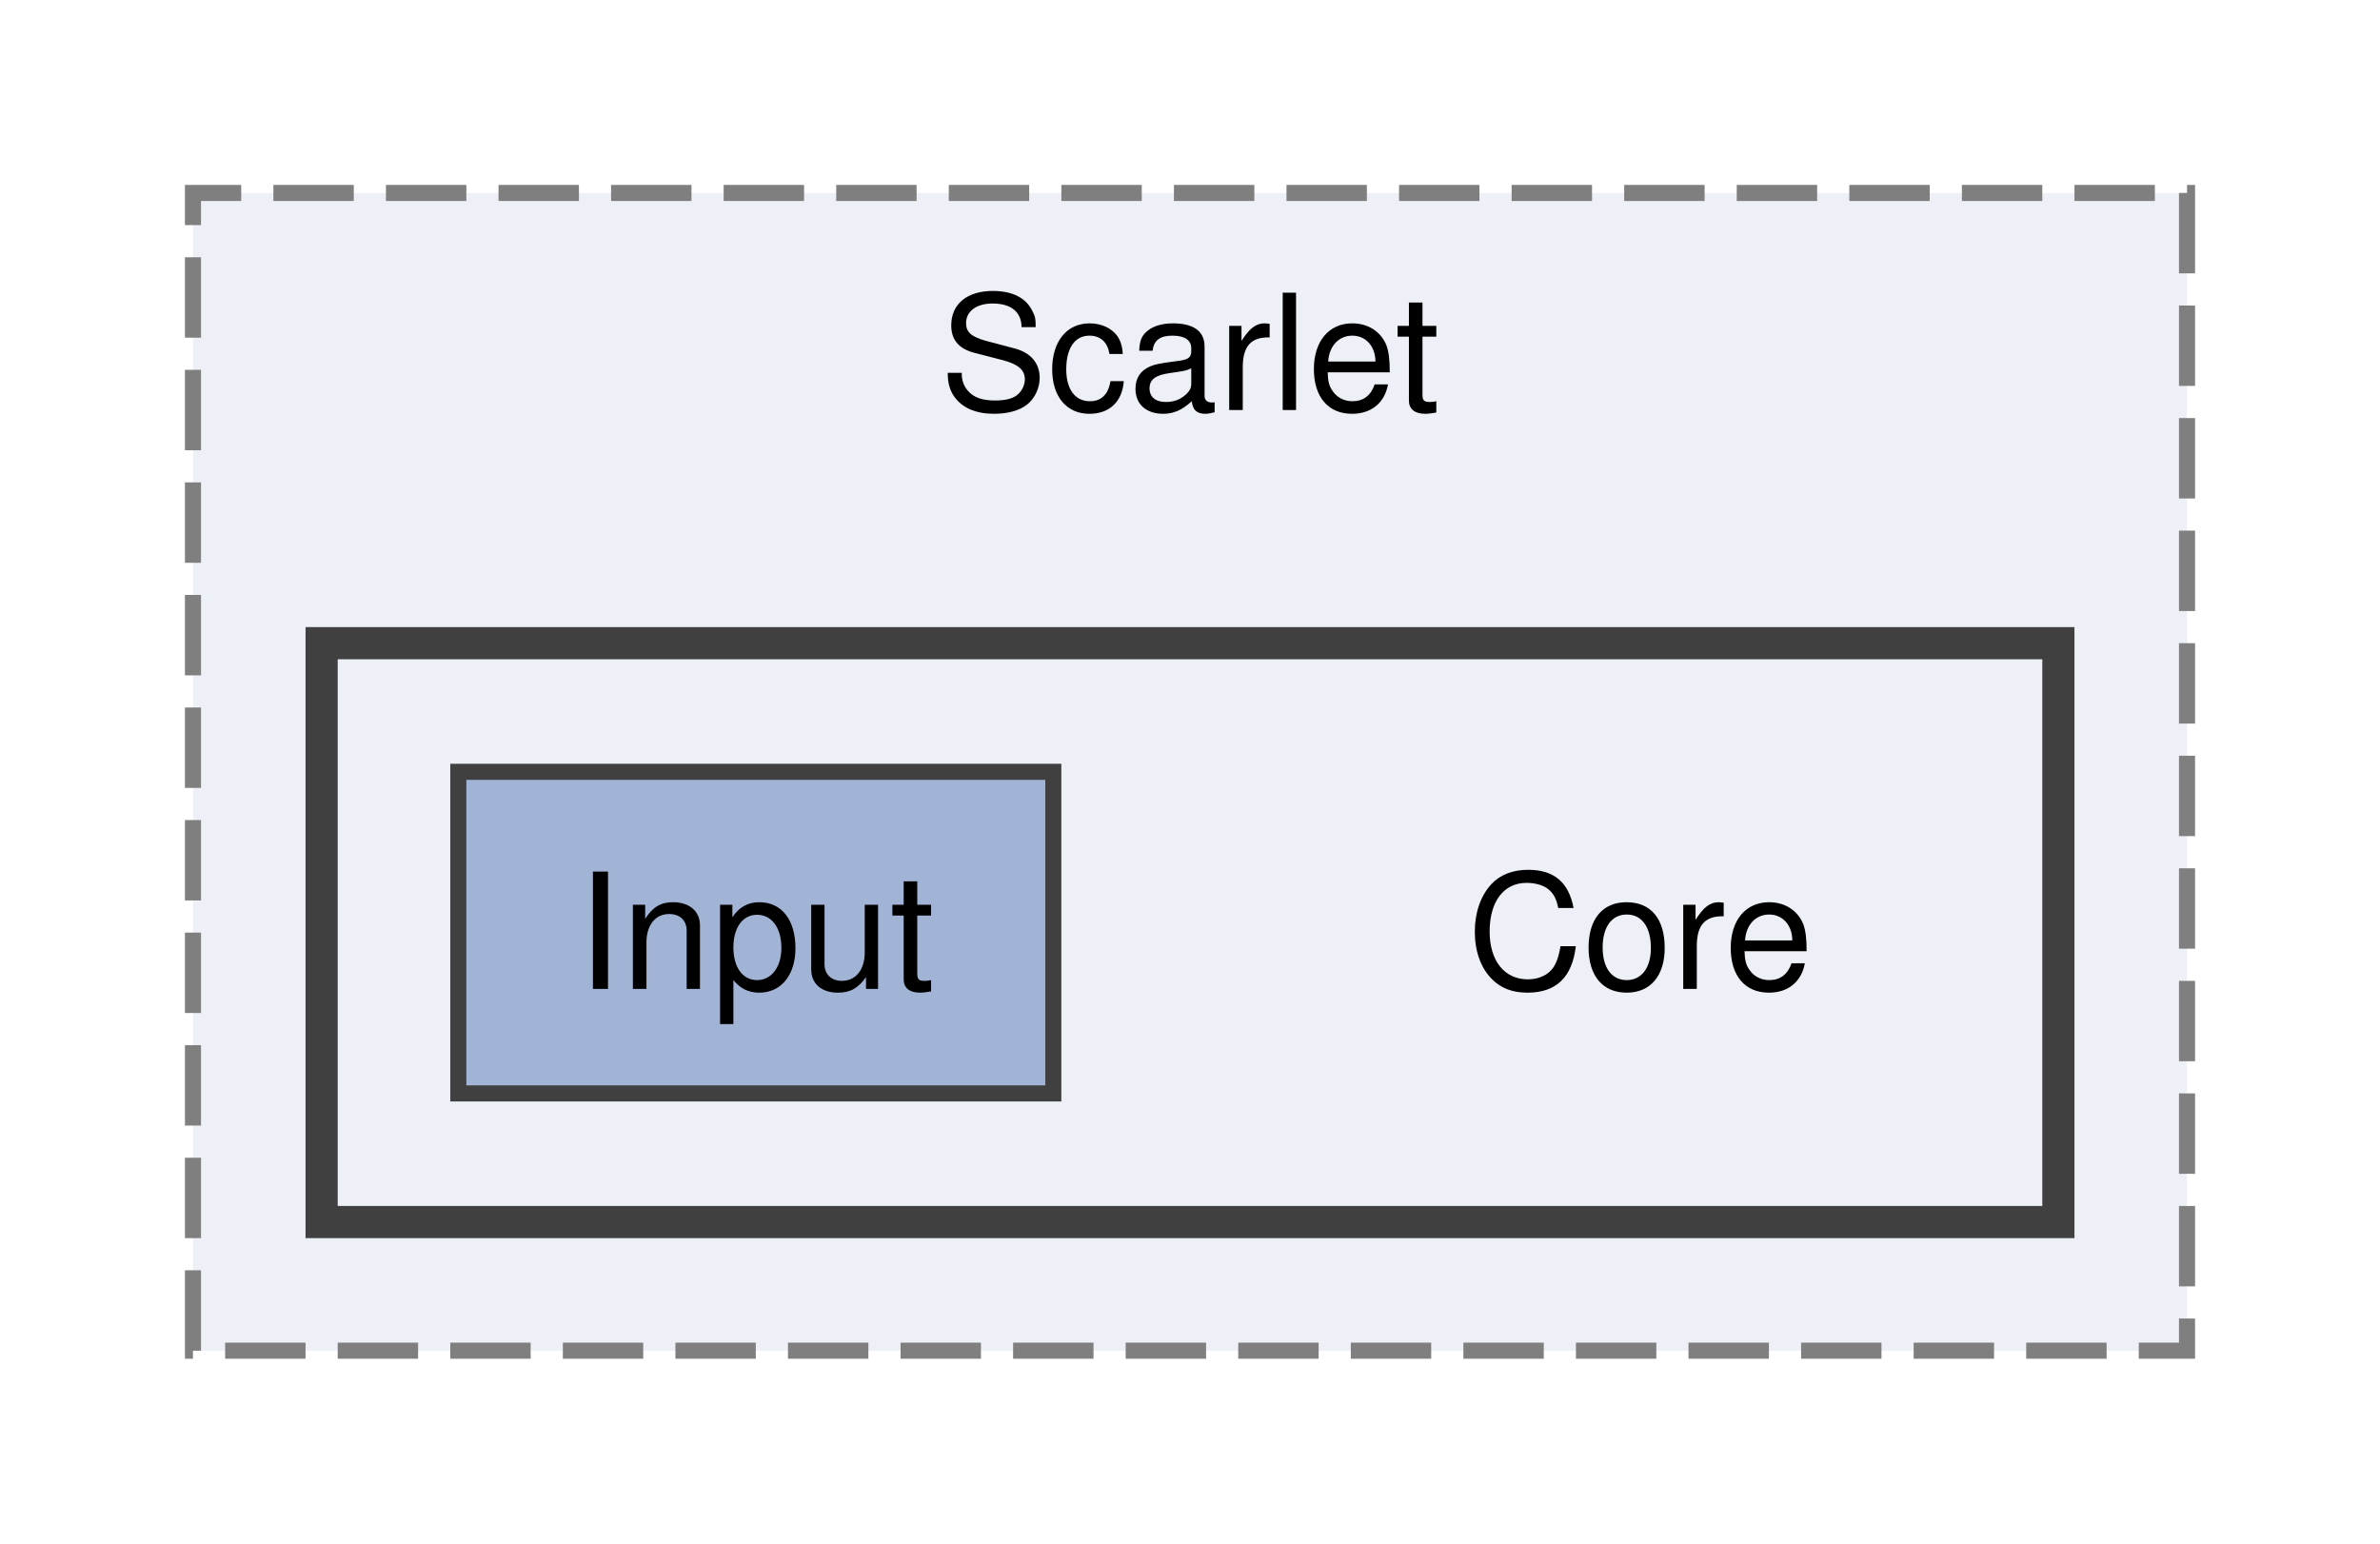
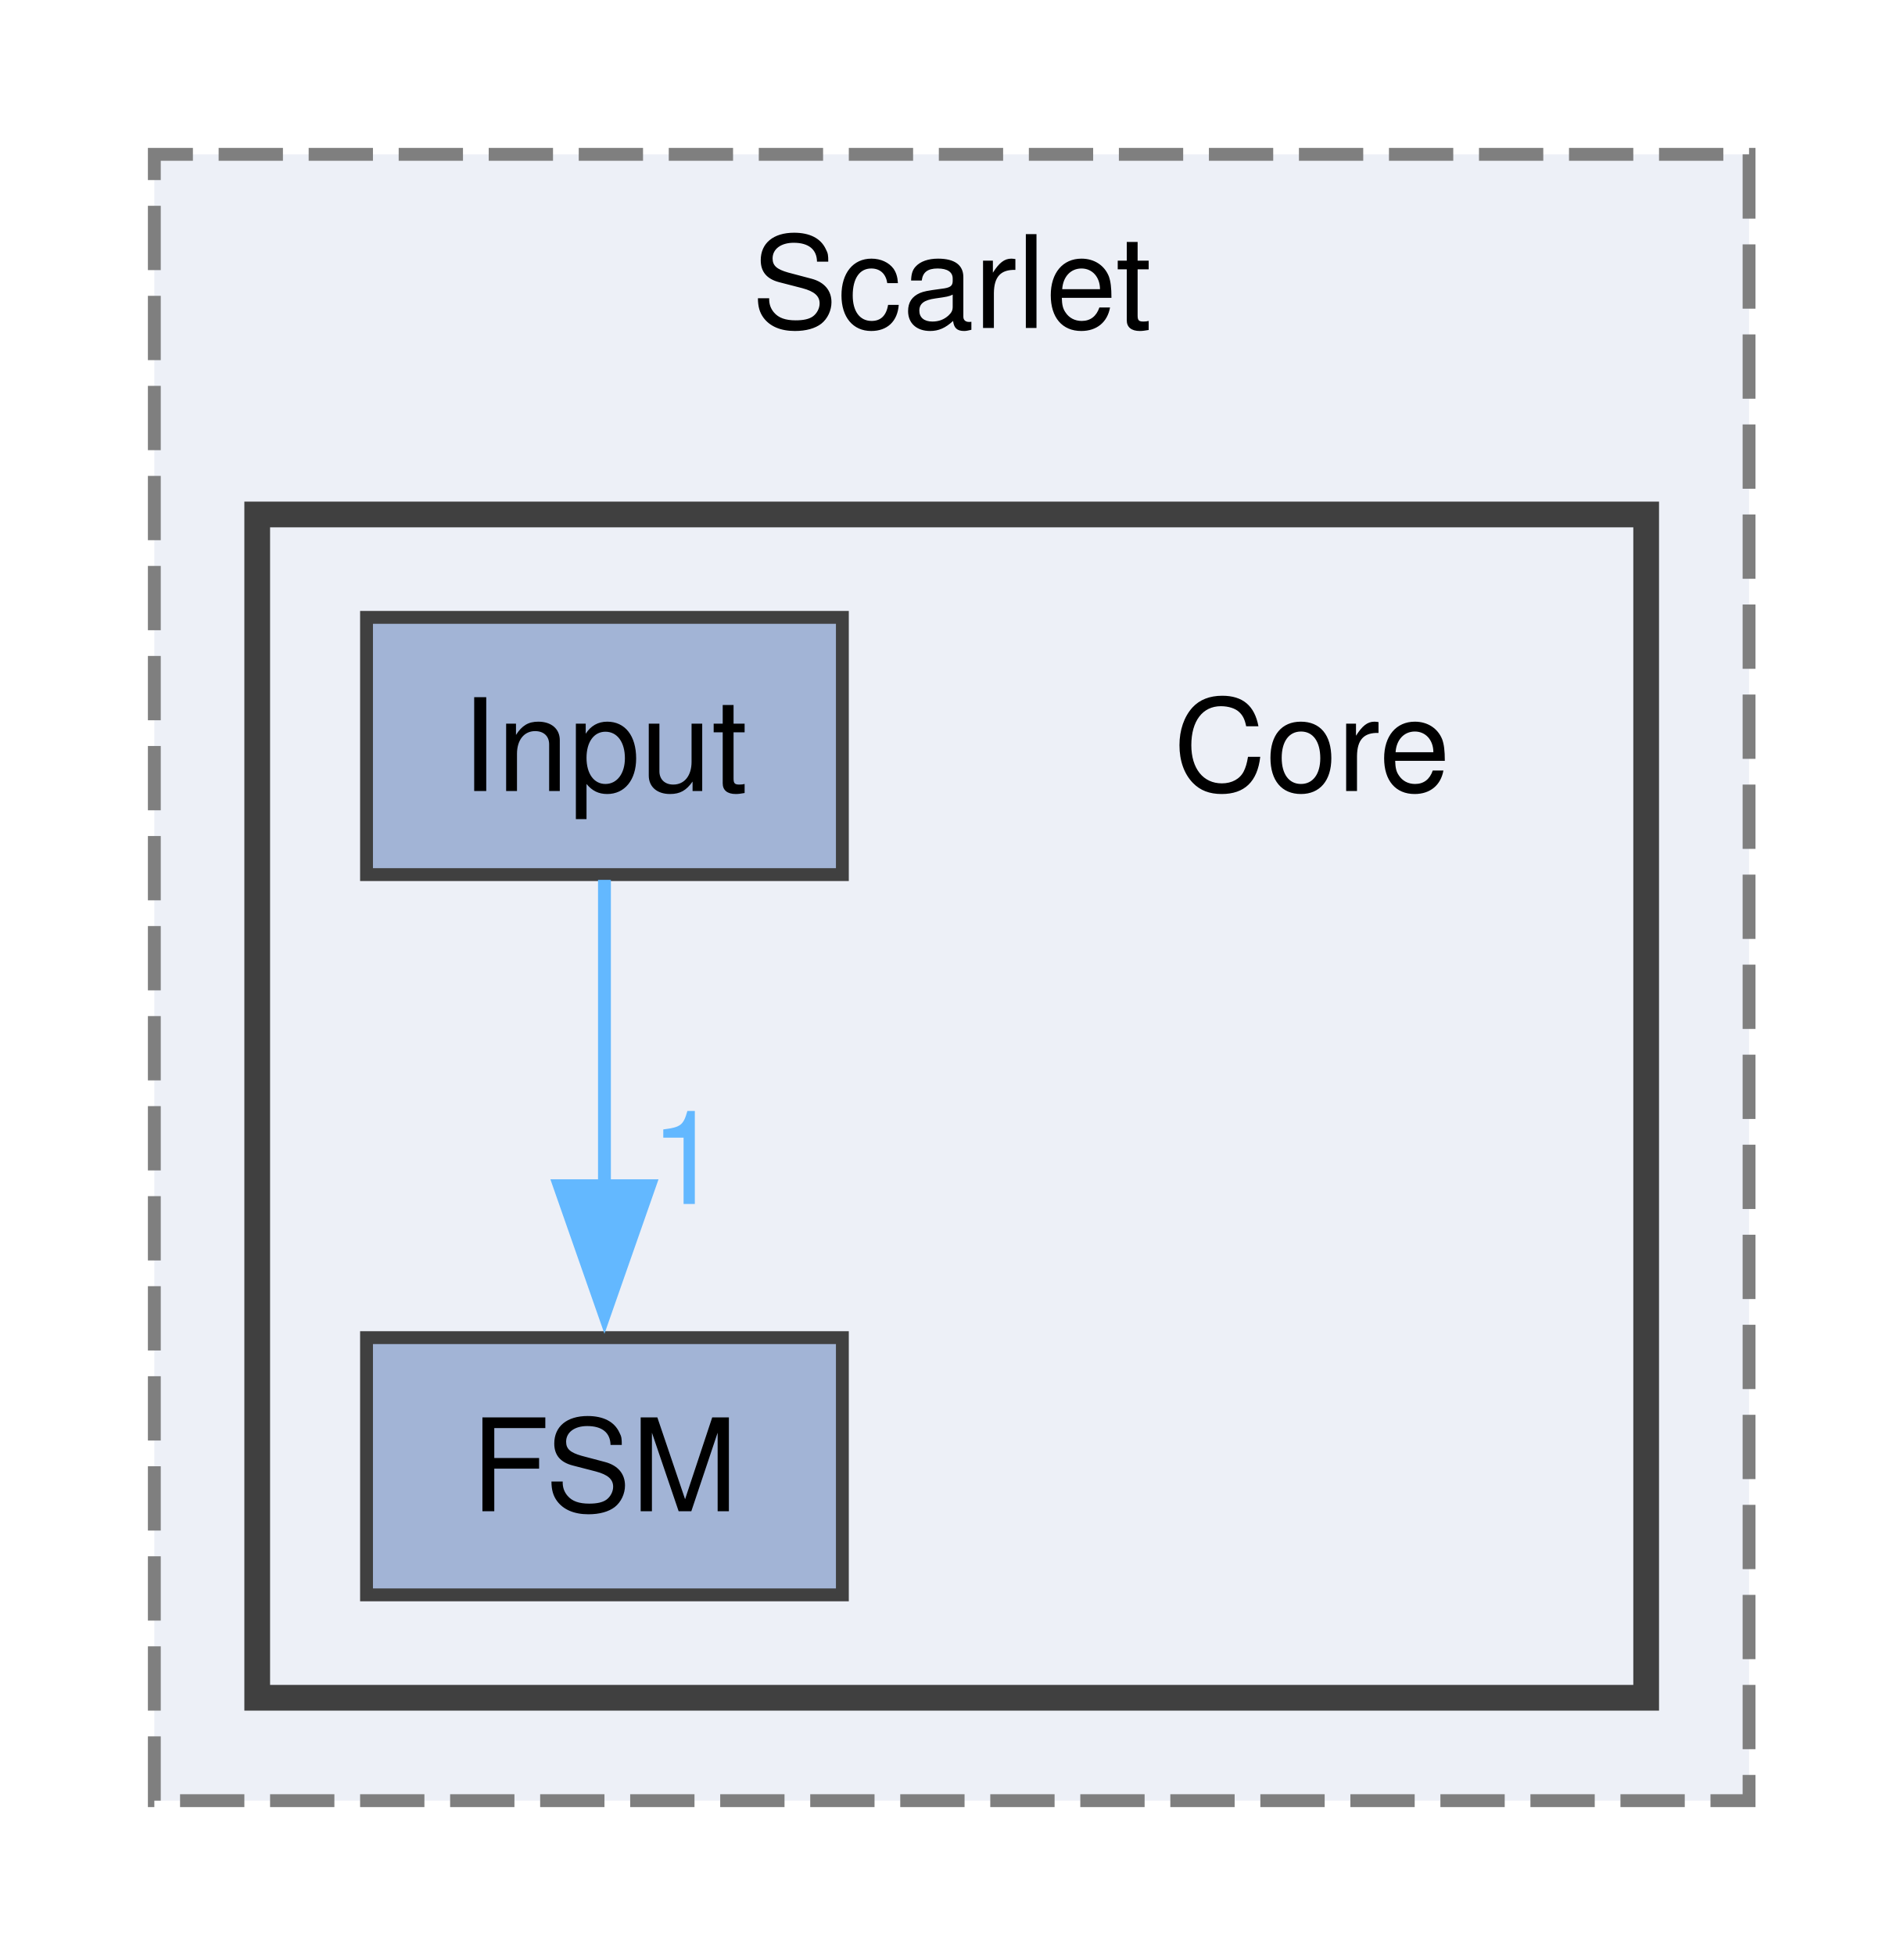
- <svg xmlns="http://www.w3.org/2000/svg" xmlns:xlink="http://www.w3.org/1999/xlink" width="148pt" height="96pt" viewBox="0.00 0.00 148.00 96.00">
-   <g id="graph0" class="graph" transform="scale(1 1) rotate(0) translate(4 92)">
+ <svg xmlns="http://www.w3.org/2000/svg" xmlns:xlink="http://www.w3.org/1999/xlink" width="148pt" height="152pt" viewBox="0.00 0.00 148.00 152.00">
+   <g id="graph0" class="graph" transform="scale(1 1) rotate(0) translate(4 148)">
    <g id="clust1" class="cluster">
      <g id="a_clust1">
        <a xlink:href="dir_6a1470a96a054b83039e41aa1416d0c4.html" target="_top" xlink:title="Scarlet">
-           <polygon fill="#edf0f7" stroke="#7f7f7f" stroke-dasharray="5,2" points="8,-8 8,-80 132,-80 132,-8 8,-8" />
-           <text text-anchor="middle" x="70" y="-66.5" font-family="Helvetica,sans-Serif" font-size="10.00">Scarlet</text>
+           <polygon fill="#edf0f7" stroke="#7f7f7f" stroke-dasharray="5,2" points="8,-8 8,-136 132,-136 132,-8 8,-8" />
+           <text text-anchor="middle" x="70" y="-122.5" font-family="Helvetica,sans-Serif" font-size="10.00">Scarlet</text>
        </a>
      </g>
    </g>
    <g id="clust2" class="cluster">
      <g id="a_clust2">
        <a xlink:href="dir_1da35300642f5f38bacb73abbd0f0d21.html" target="_top">
-           <polygon fill="#edf0f7" stroke="#404040" stroke-width="2" points="16,-16 16,-52 124,-52 124,-16 16,-16" />
+           <polygon fill="#edf0f7" stroke="#404040" stroke-width="2" points="16,-16 16,-108 124,-108 124,-16 16,-16" />
        </a>
      </g>
    </g>
    <g id="node1" class="node">
-       <text text-anchor="middle" x="98" y="-30.5" font-family="Helvetica,sans-Serif" font-size="10.00">Core</text>
+       <text text-anchor="middle" x="98" y="-86.5" font-family="Helvetica,sans-Serif" font-size="10.00">Core</text>
    </g>
    <g id="node2" class="node">
      <g id="a_node2">
+         <a xlink:href="dir_ec02e4ee6123a12e3923262804bbed1a.html" target="_top" xlink:title="FSM">
+           <polygon fill="#a2b4d6" stroke="#404040" points="61.5,-44 24.5,-44 24.5,-24 61.5,-24 61.5,-44" />
+           <text text-anchor="middle" x="43" y="-30.5" font-family="Helvetica,sans-Serif" font-size="10.00">FSM</text>
+         </a>
+       </g>
+     </g>
+     <g id="node3" class="node">
+       <g id="a_node3">
        <a xlink:href="dir_466866037e7502124fbbf1cc8c100e44.html" target="_top" xlink:title="Input">
-           <polygon fill="#a2b4d6" stroke="#404040" points="61.5,-44 24.5,-44 24.5,-24 61.5,-24 61.5,-44" />
-           <text text-anchor="middle" x="43" y="-30.5" font-family="Helvetica,sans-Serif" font-size="10.00">Input</text>
+           <polygon fill="#a2b4d6" stroke="#404040" points="61.5,-100 24.5,-100 24.5,-80 61.5,-80 61.5,-100" />
+           <text text-anchor="middle" x="43" y="-86.5" font-family="Helvetica,sans-Serif" font-size="10.00">Input</text>
+         </a>
+       </g>
+     </g>
+     <g id="edge1" class="edge">
+       <g id="a_edge1">
+         <a xlink:href="dir_000004_000003.html" target="_top">
+           <path fill="none" stroke="#63b8ff" d="M43,-79.59C43,-73.01 43,-63.96 43,-55.73" />
+           <polygon fill="#63b8ff" stroke="#63b8ff" points="46.5,-55.81 43,-45.81 39.5,-55.81 46.5,-55.81" />
+         </a>
+       </g>
+       <g id="a_edge1-headlabel">
+         <a xlink:href="dir_000004_000003.html" target="_top" xlink:title="1">
+           <text text-anchor="middle" x="49.34" y="-54.39" font-family="Helvetica,sans-Serif" font-size="10.00" fill="#63b8ff">1</text>
        </a>
      </g>
    </g>
  </g>
</svg>
